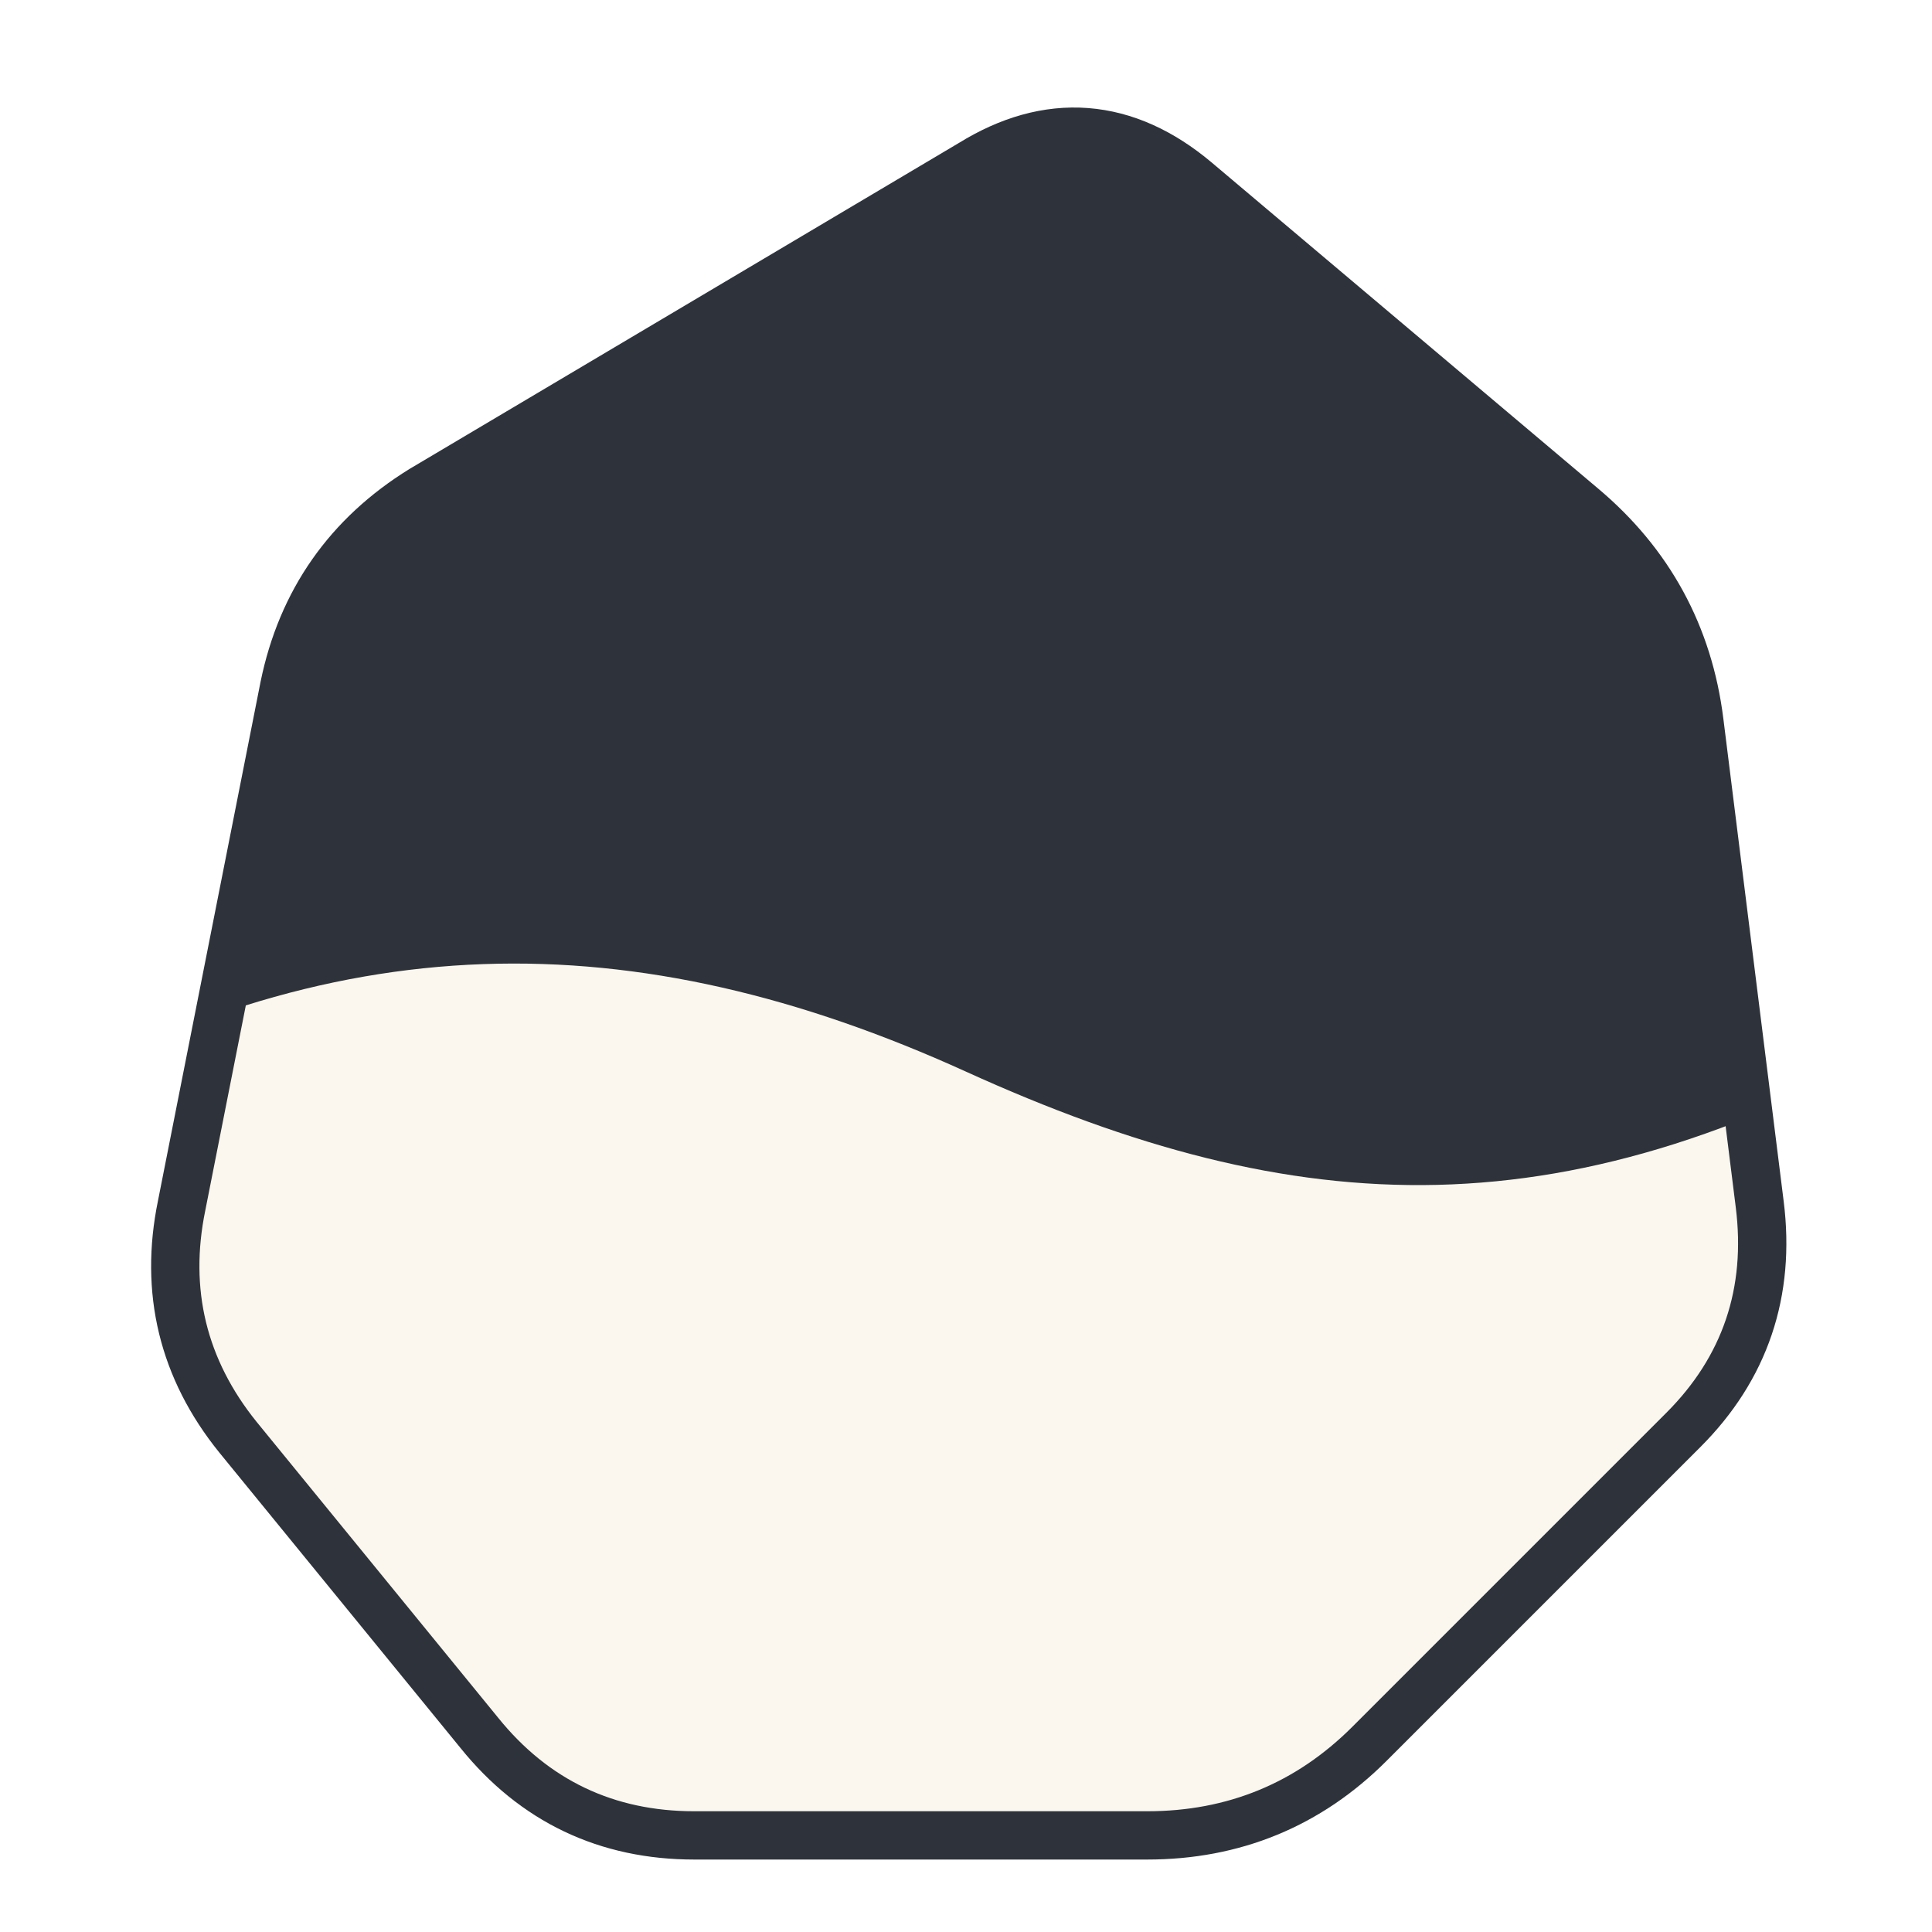
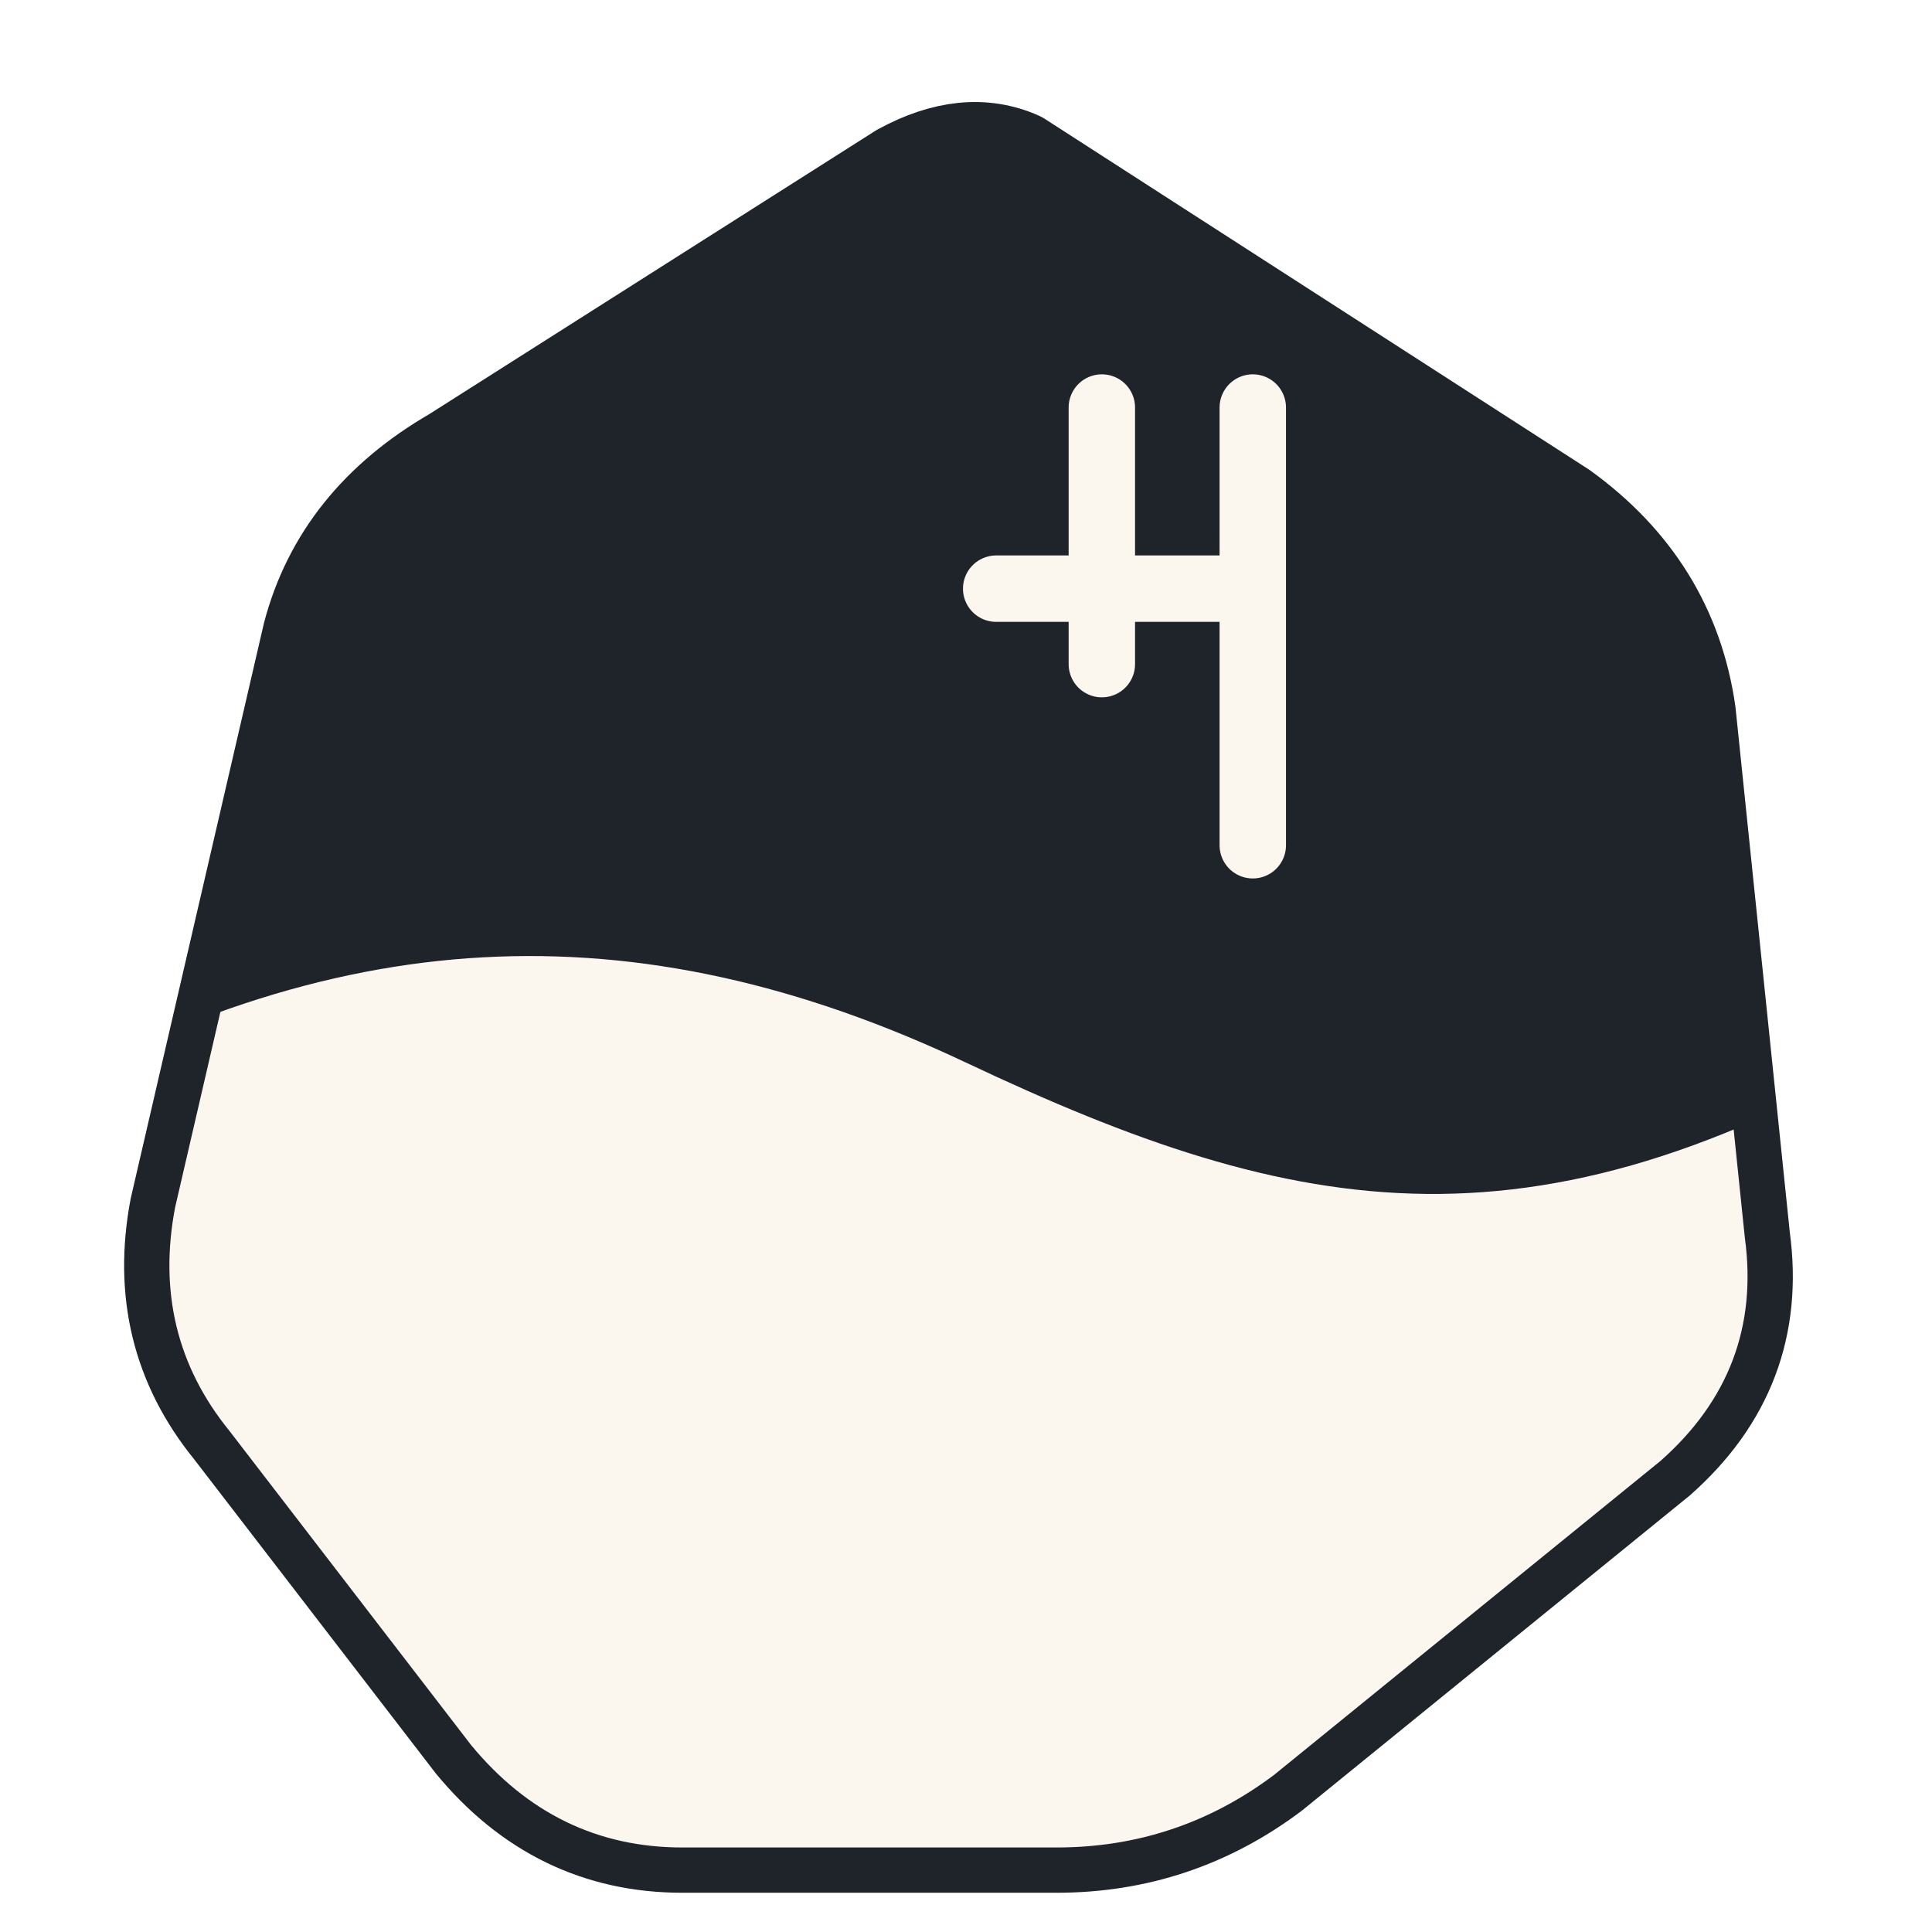
- <svg xmlns="http://www.w3.org/2000/svg" viewBox="0 0 64 64" role="img" aria-label="MilkFlint">
+ <svg xmlns="http://www.w3.org/2000/svg" viewBox="0 0 64 64" role="img" aria-label="MilkFlint4">
  <style>
-     .stone { fill: #2e333b; stroke: #2e333b; }
-     @media (prefers-color-scheme: dark) { .stone { fill: #4b525d; stroke: #4b525d; } }
+     .stone { fill: #1f242b; stroke: #1f242b; }
+     .four { fill: none; stroke: #fbf7ee; stroke-width: 2.2; stroke-linecap: round; stroke-linejoin: round; }
+     @media (prefers-color-scheme: dark) {
+       .stone { fill: #5a6270; stroke: #5a6270; }
+       .four { stroke: #f4efe4; }
+     }
  </style>
  <defs>
-     <clipPath id="milkflint-stone">
-       <path d="M39.1 6.6 51.9 17.4Q55 20 55.5 24L57.5 40Q58 44 55.2 46.8L44.8 57.2Q42 60 38 60H23Q19 60 16.5 56.9L8.5 47.1Q6 44 6.8 40.1L10.2 22.9Q11 19 14.4 16.9L32.6 6.1Q36 4 39.1 6.6Z" />
+     <clipPath id="mf4">
+       <path d="M33.8 5.2 51.8 16.8Q55.4 19.4 56 23.6L57.8 41Q58.4 45.4 55 48.4L42.2 58.8Q39 61.2 35 61.2H22.6Q18.4 61.2 15.6 57.8L7.6 47.4Q5 44.2 5.8 40L10.2 21Q11.2 17.2 15 15L29.8 5.6Q32 4.4 33.8 5.2Z" />
    </clipPath>
  </defs>
-   <path class="stone" d="M39.1 6.6 51.9 17.4Q55 20 55.5 24L57.5 40Q58 44 55.2 46.8L44.8 57.2Q42 60 38 60H23Q19 60 16.5 56.9L8.5 47.1Q6 44 6.8 40.1L10.2 22.9Q11 19 14.4 16.9L32.6 6.1Q36 4 39.1 6.6Z" stroke-width="3.2" stroke-linejoin="round" />
-   <path d="M0 37C11 30.5 21 30.5 32 35.5S52 41 64 34V64H0Z" fill="#fbf7ee" clip-path="url(#milkflint-stone)" />
+   <path class="stone" d="M33.8 5.2 51.8 16.8Q55.4 19.4 56 23.6L57.8 41Q58.4 45.4 55 48.4L42.2 58.8Q39 61.2 35 61.2H22.6Q18.4 61.2 15.6 57.8L7.6 47.4Q5 44.2 5.8 40L10.2 21Q11.2 17.2 15 15L29.8 5.6Q32 4.4 33.8 5.2Z" stroke-width="3" stroke-linejoin="round" />
+   <path d="M0 37C11 30.5 21 30 32 35.2S51 42 64 34V64H0Z" fill="#fbf7ee" clip-path="url(#mf4)" />
+   <path class="four" d="M36.5 13.5v8.5M33 19.5h8.5M41.5 13.5V28" />
</svg>
